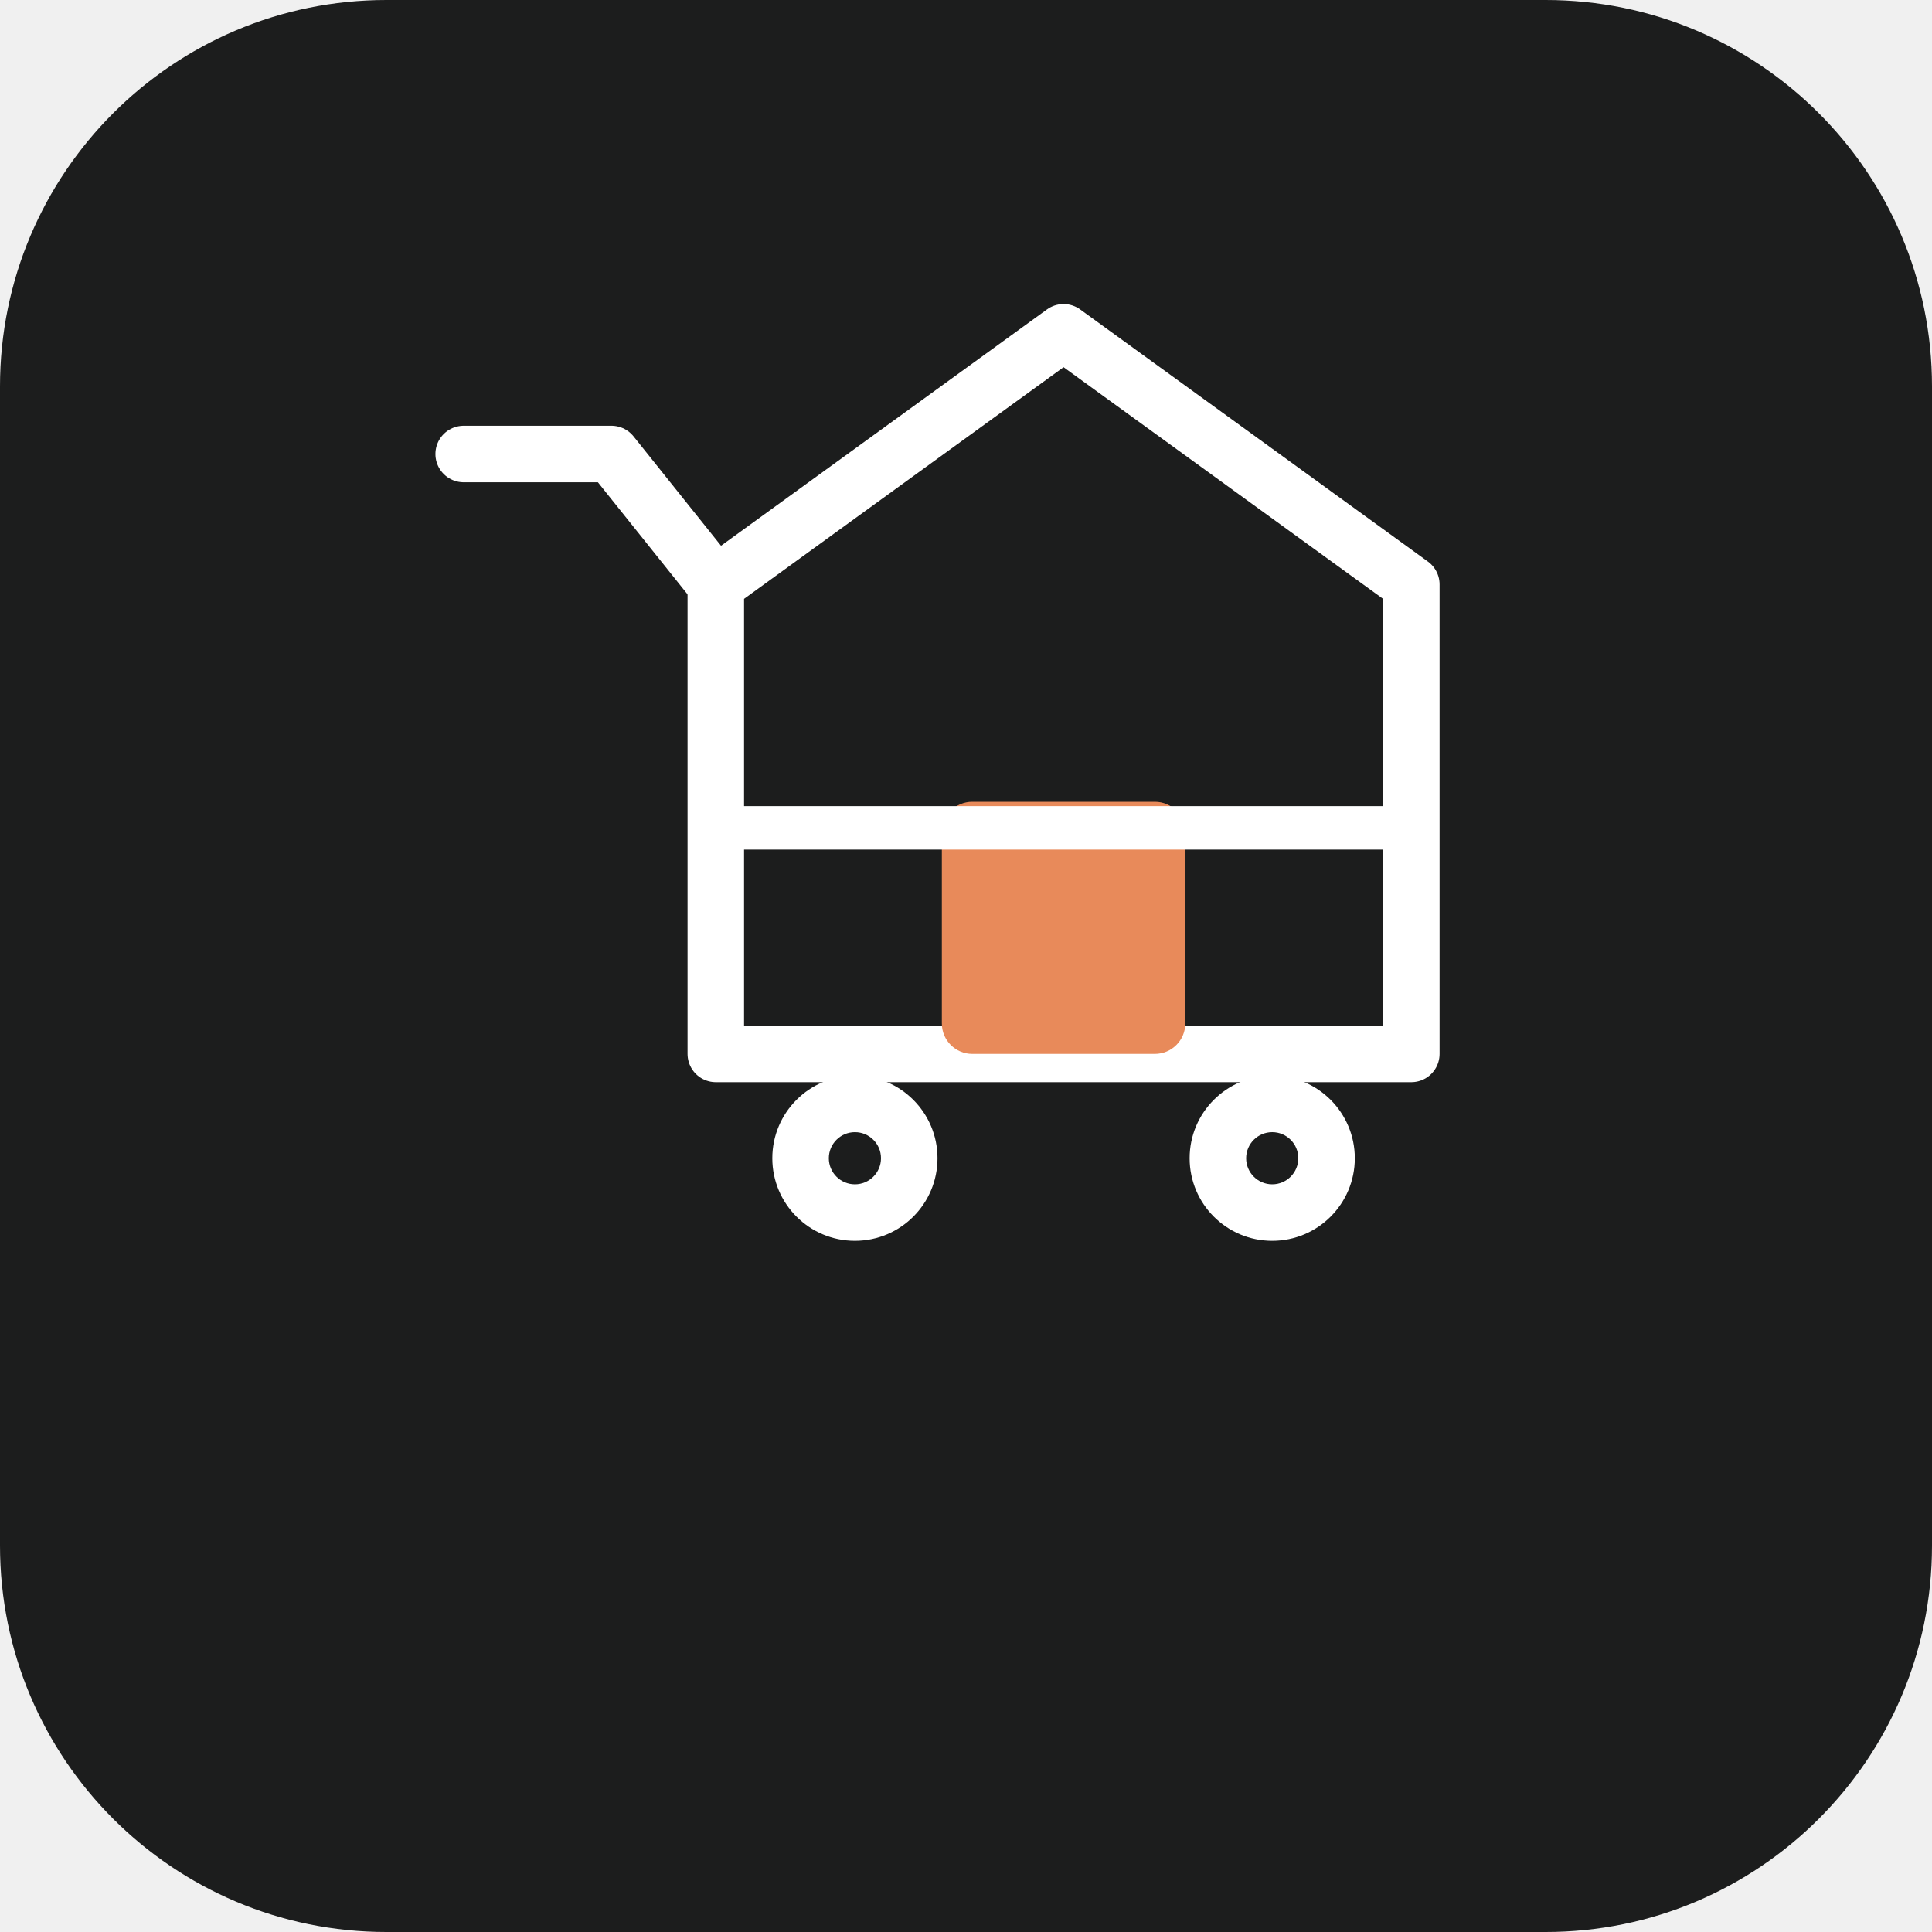
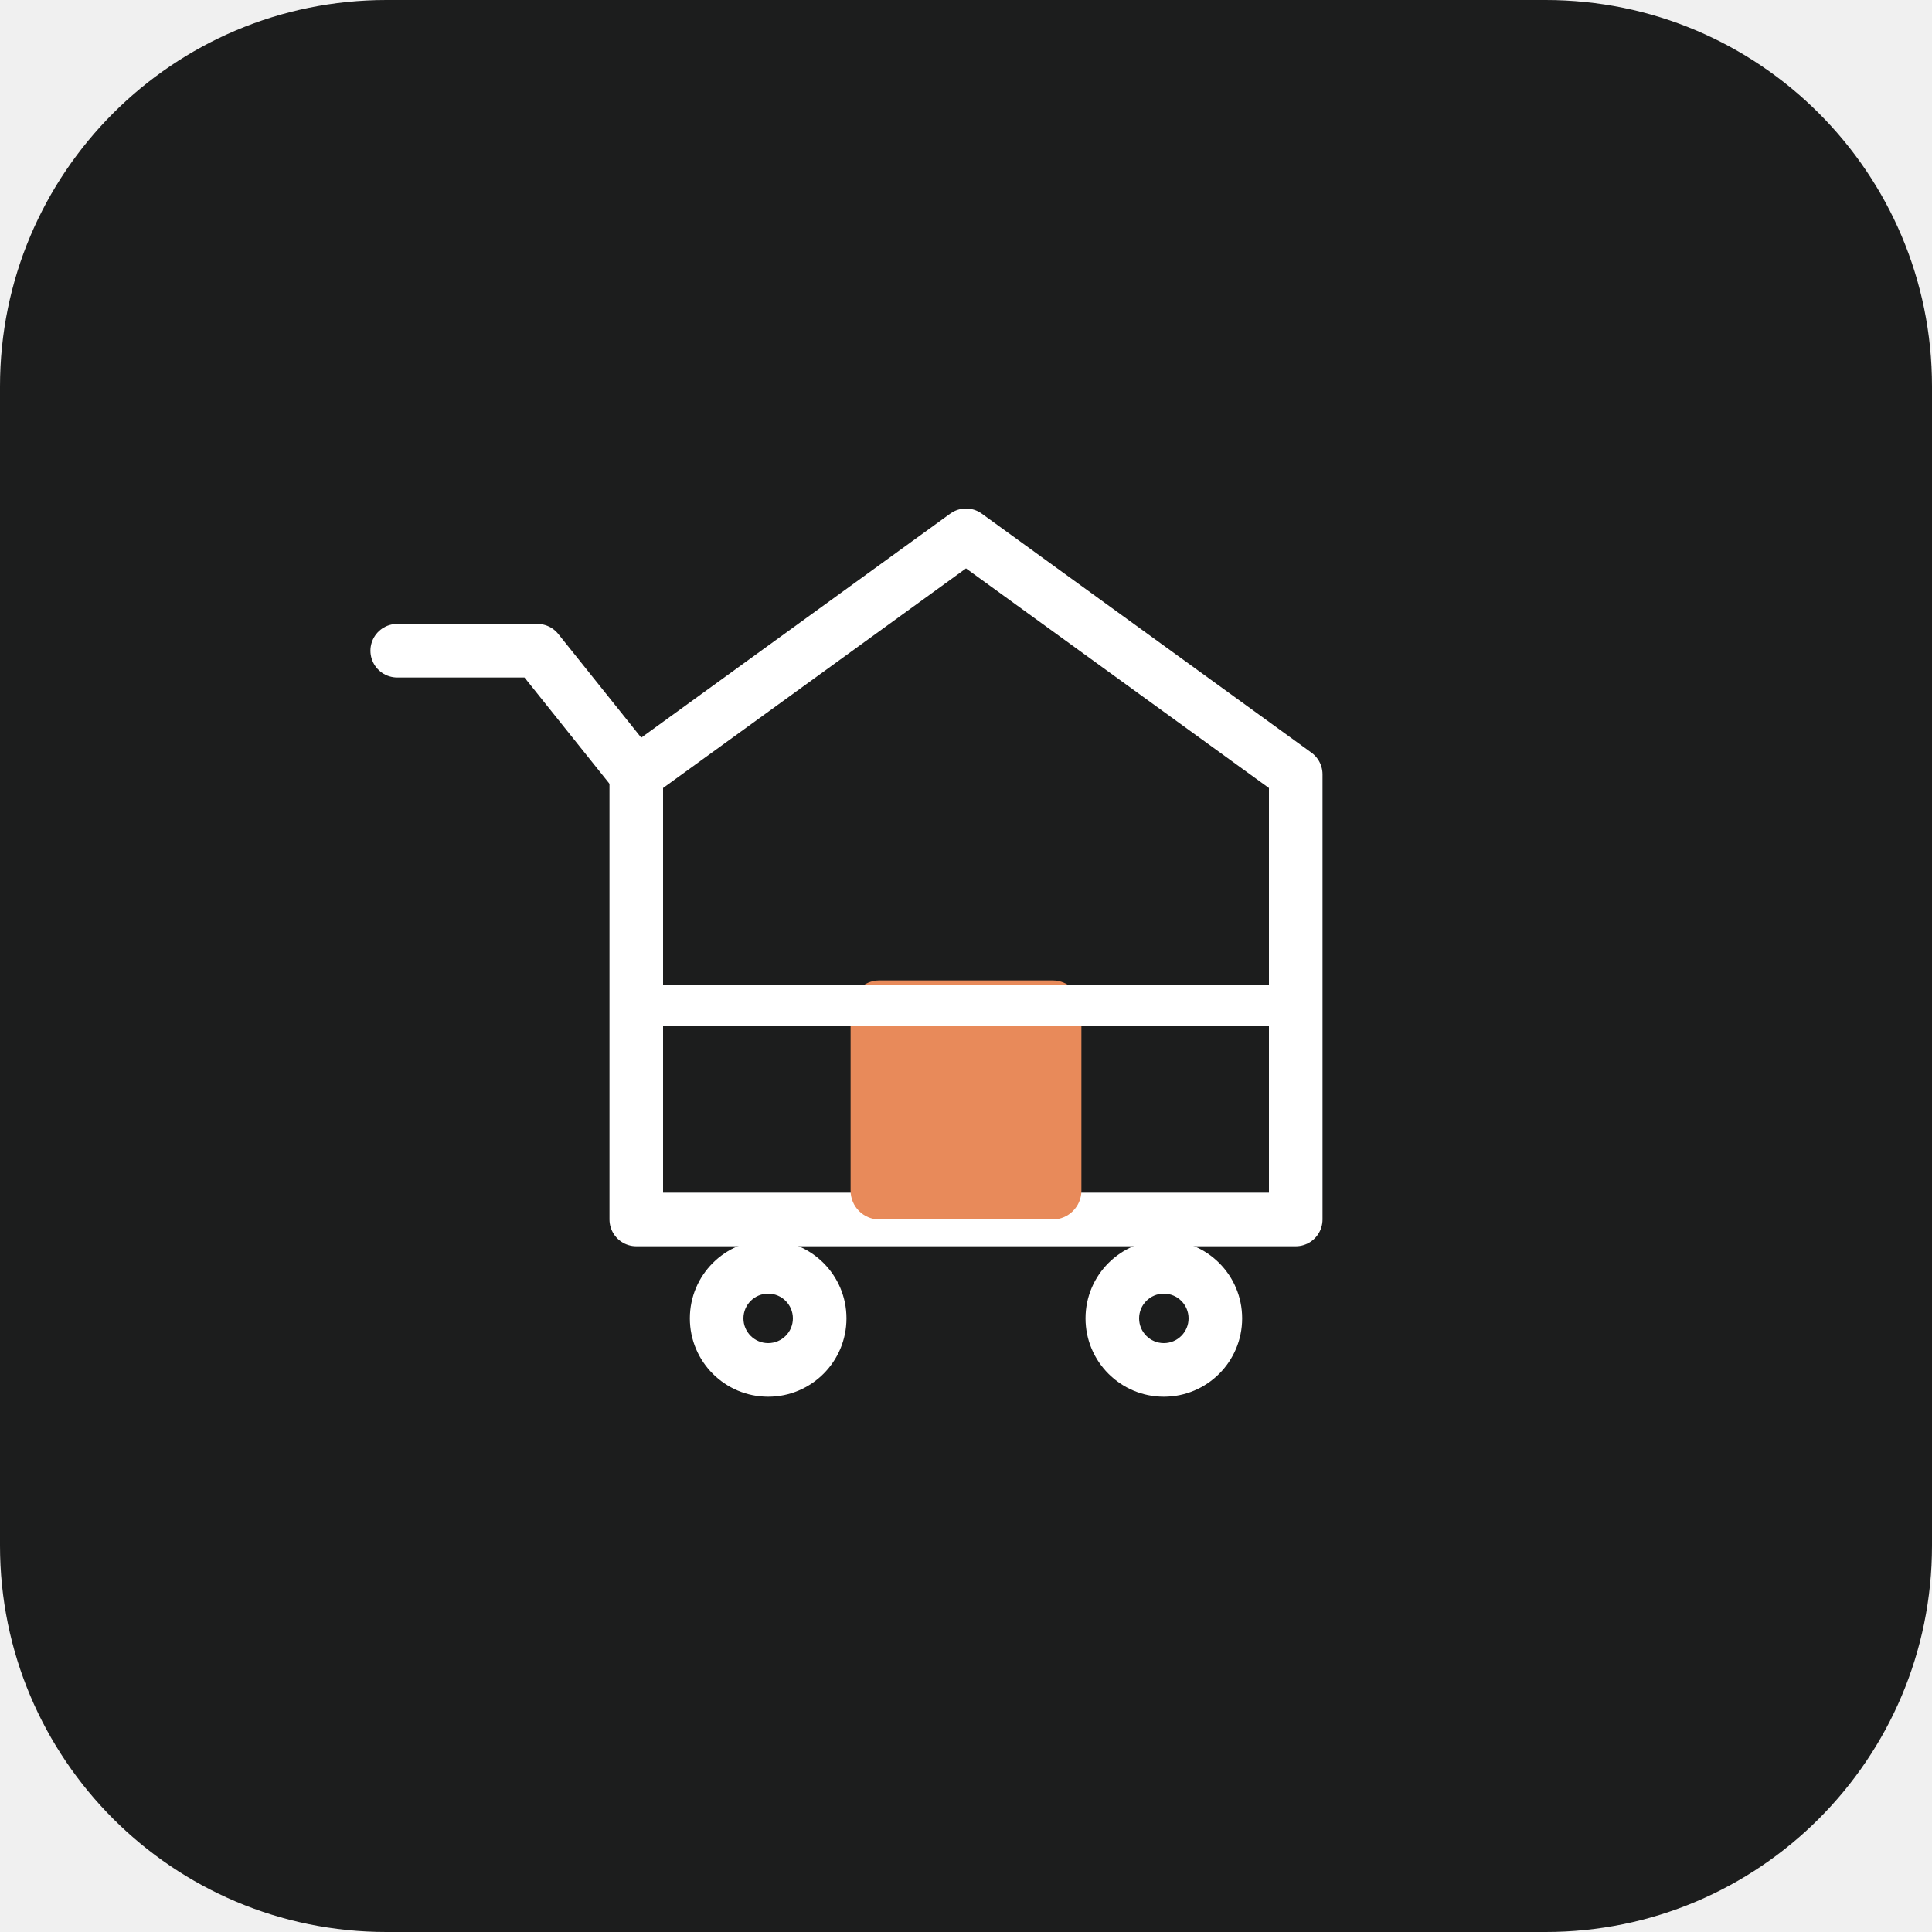
<svg xmlns="http://www.w3.org/2000/svg" width="600" height="600" viewBox="0 0 600 600">
  <rect width="600" height="600" rx="120" fill="#1C1D1D" />
-   <g transform="translate(90,60) scale(1.35)">
+   <g transform="translate(300,300) scale(1.28) translate(-178,-136.5)">
    <path d="M40 60 H74 L98 90" fill="none" stroke="#FFFFFF" stroke-width="13" stroke-linecap="round" stroke-linejoin="round" />
-     <path d="M98 90              L178 32              L258 90              L258 198              L98 198              Z" fill="none" stroke="#FFFFFF" stroke-width="13" stroke-linejoin="round" stroke-linecap="round" />
+     <path d="M98 90 L178 32 L258 90 L258 198 L98 198 Z" fill="none" stroke="#FFFFFF" stroke-width="13" stroke-linejoin="round" stroke-linecap="round" />
    <rect x="150" y="140" width="56" height="58" rx="7" fill="#E88A5A" />
    <line x1="98" y1="146" x2="258" y2="146" stroke="#FFFFFF" stroke-width="10" />
    <circle cx="130" cy="222" r="19" fill="#FFFFFF" />
    <circle cx="226" cy="222" r="19" fill="#FFFFFF" />
    <circle cx="130" cy="222" r="6" fill="#1C1D1D" />
    <circle cx="226" cy="222" r="6" fill="#1C1D1D" />
  </g>
</svg>
